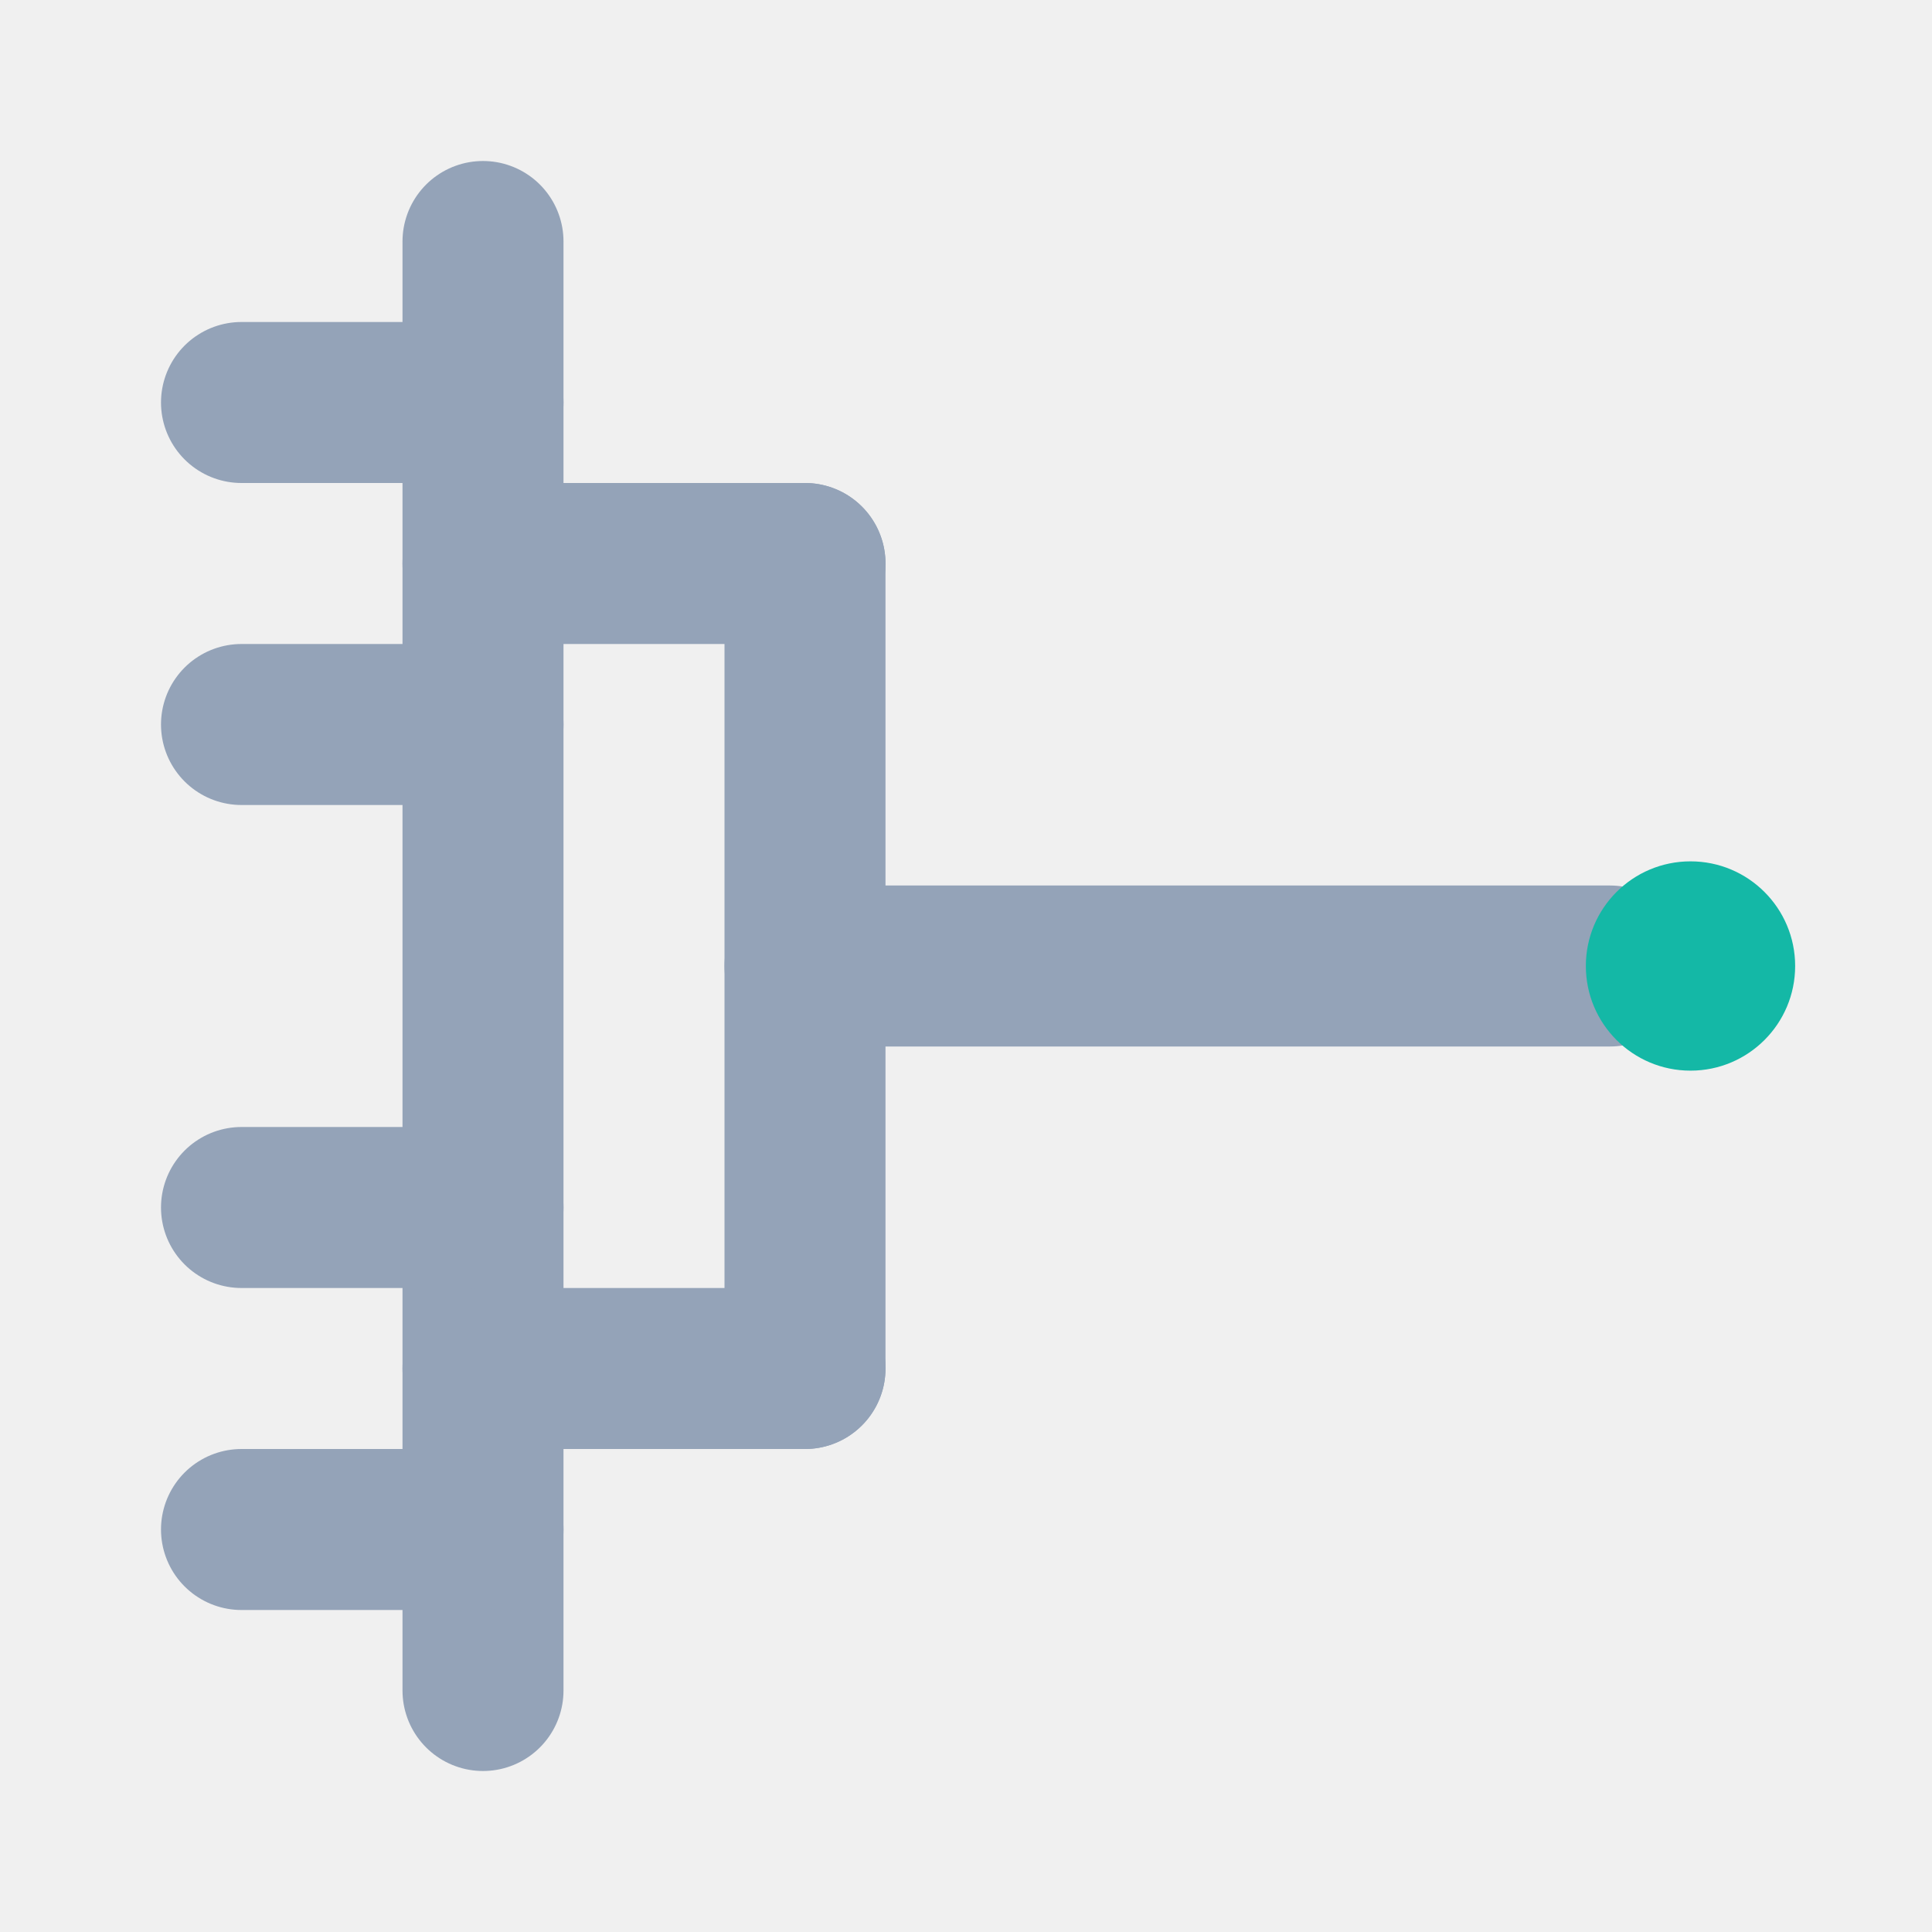
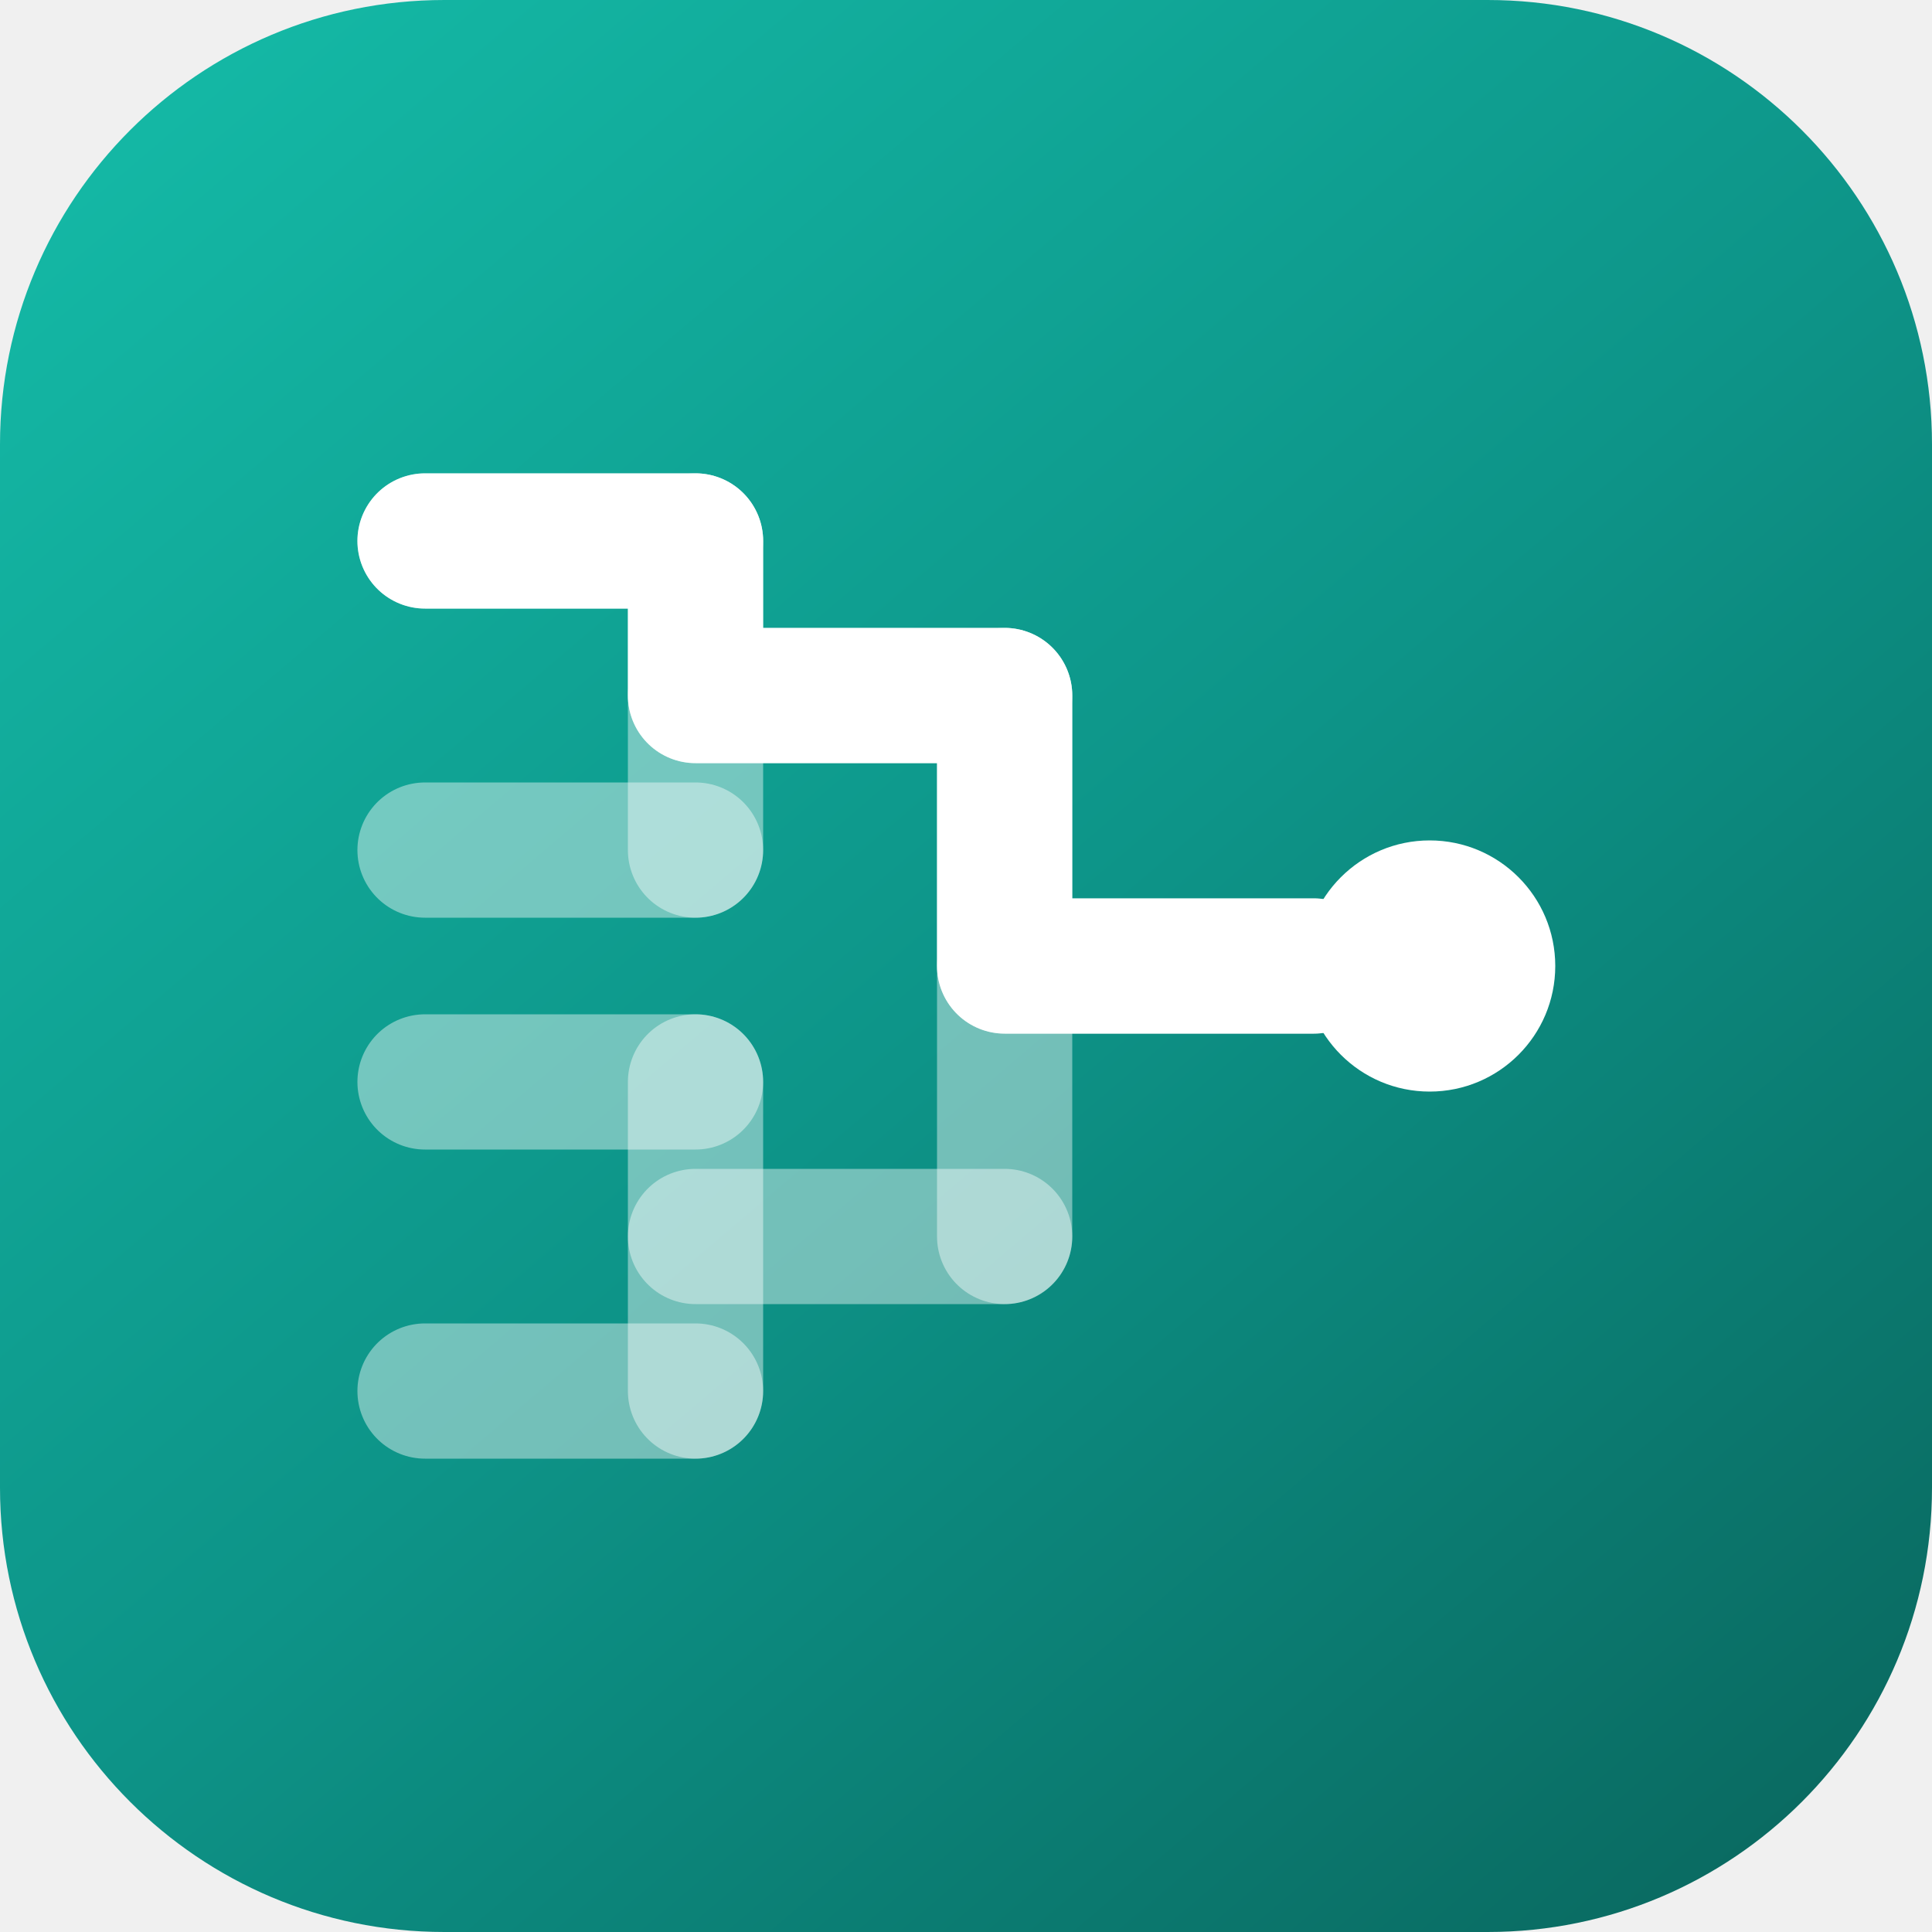
- <svg xmlns="http://www.w3.org/2000/svg" width="240" height="240" viewBox="0 0 240 240" fill="none">
-   <g stroke="#94a3b8" stroke-width="20" stroke-linecap="round" stroke-linejoin="round">
-     <line x1="60" y1="30" x2="60" y2="210" />
-     <line x1="30" y1="50" x2="60" y2="50" />
-     <line x1="30" y1="90" x2="60" y2="90" />
-     <line x1="30" y1="150" x2="60" y2="150" />
-     <line x1="30" y1="190" x2="60" y2="190" />
-     <line x1="60" y1="70" x2="100" y2="70" />
-     <line x1="60" y1="170" x2="100" y2="170" />
-     <line x1="100" y1="70" x2="100" y2="170" />
-     <line x1="100" y1="120" x2="200" y2="120" />
+ <svg xmlns="http://www.w3.org/2000/svg" viewBox="0 0 100 100" role="img" aria-label="Invectus tournament simulator app icon">
+   <defs>
+     <linearGradient id="inv-bg" x1="0" y1="0" x2="0.85" y2="1">
+       <stop offset="0" stop-color="#15bda9" />
+       <stop offset="0.55" stop-color="#0d9488" />
+       <stop offset="1" stop-color="#0a6b62" />
+     </linearGradient>
+   </defs>
+   <rect x="0" y="0" width="100" height="100" rx="23" fill="url(#inv-bg)" />
+   <g fill="none" stroke="#ffffff" stroke-opacity="0.42" stroke-width="7" stroke-linecap="round" stroke-linejoin="round">
+     <path d="M22 28 H36 M22 44 H36 M22 56 H36 M22 72 H36" />
+     <path d="M36 28 V44 M36 56 V72" />
+     <path d="M36 36 H52 M36 64 H52" />
+     <path d="M52 36 V64" />
+     <path d="M52 50 H68" />
  </g>
-   <circle cx="210" cy="120" r="13" fill="#14b8a6" />
+   <path d="M22 28 H36 V36 H52 V50 H68" fill="none" stroke="#ffffff" stroke-width="7" stroke-linecap="round" stroke-linejoin="round" />
+   <circle cx="74" cy="50" r="6.5" fill="#ffffff" />
</svg>
